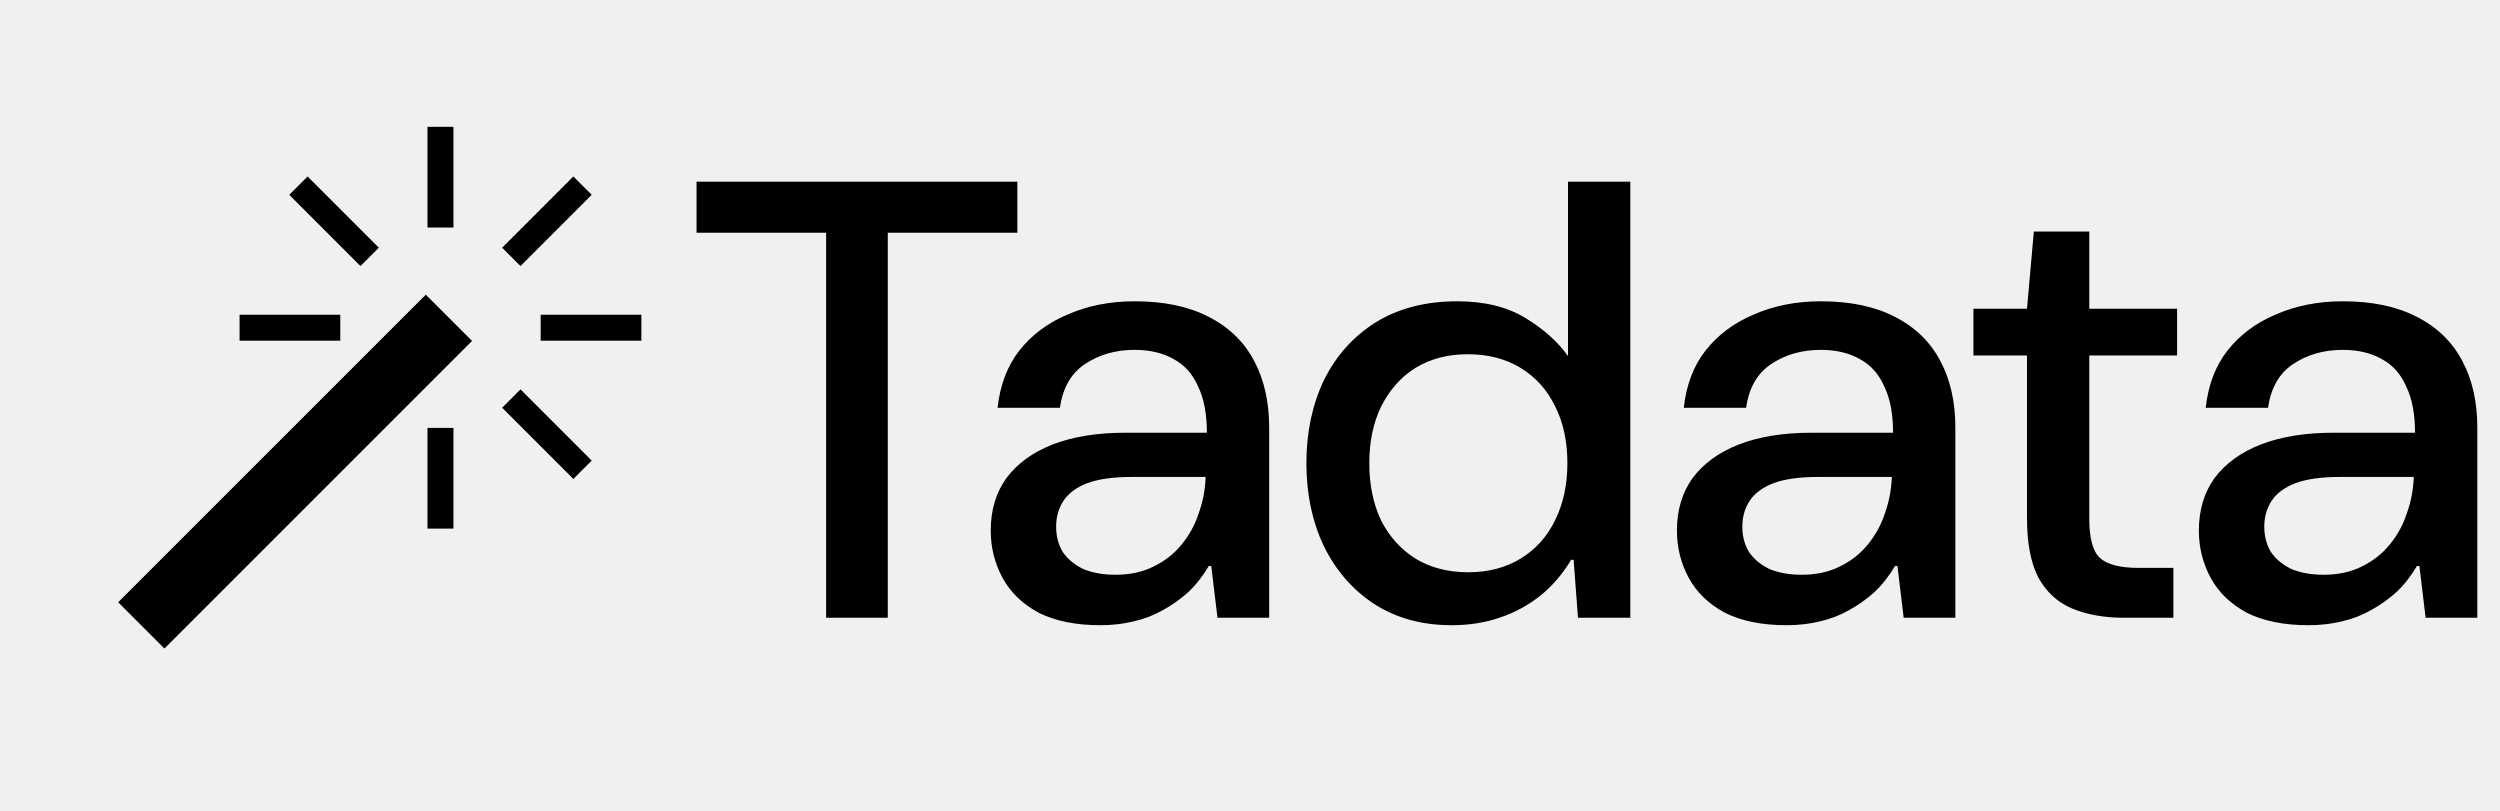
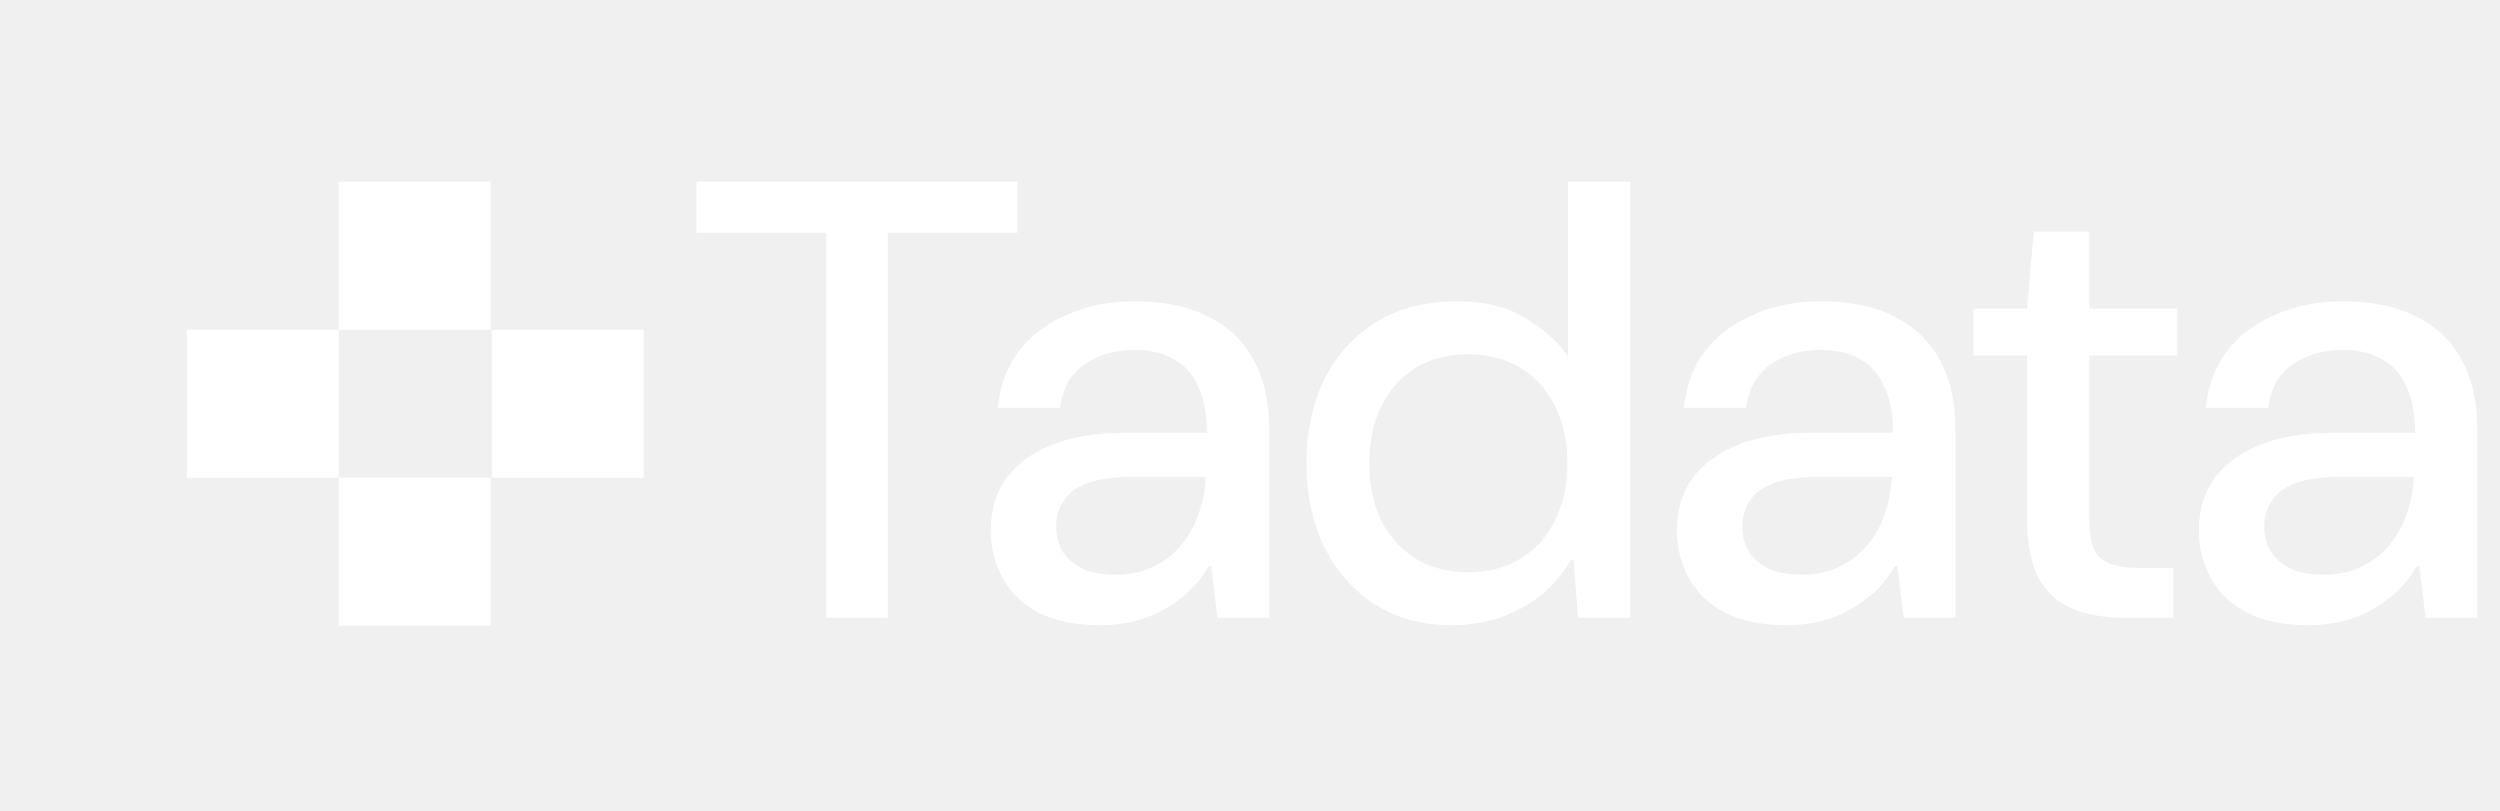
<svg xmlns="http://www.w3.org/2000/svg" width="2408" height="781" viewBox="0 0 2408 781" fill="none">
-   <path d="M795.715 595V224.2H670.915V175H979.915V224.2H855.115V595H795.715ZM1059.87 602.2C1036.27 602.2 1016.47 598.2 1000.47 590.2C984.874 581.8 973.274 570.6 965.674 556.6C958.074 542.6 954.274 527.4 954.274 511C954.274 491.4 959.274 474.6 969.274 460.6C979.674 446.6 994.474 435.8 1013.67 428.2C1033.27 420.6 1056.67 416.8 1083.87 416.8H1162.47C1162.47 398.8 1159.67 384 1154.07 372.4C1148.87 360.4 1141.07 351.6 1130.67 346C1120.27 340 1107.67 337 1092.87 337C1074.47 337 1058.47 341.6 1044.87 350.8C1031.67 359.6 1023.67 373.6 1020.87 392.8H960.874C963.274 370.8 970.274 352.4 981.874 337.6C993.874 322.4 1009.47 310.8 1028.67 302.8C1047.87 294.4 1069.27 290.2 1092.87 290.2C1121.27 290.2 1145.07 295.2 1164.27 305.2C1183.87 315.2 1198.47 329.4 1208.07 347.8C1217.67 365.8 1222.47 387.2 1222.47 412V595H1172.67L1166.67 545.2H1164.27C1158.67 554.8 1152.07 563.2 1144.47 570.4C1136.87 577.2 1128.67 583 1119.87 587.8C1111.47 592.6 1102.07 596.2 1091.67 598.6C1081.67 601 1071.07 602.2 1059.87 602.2ZM1074.27 553.6C1088.27 553.6 1100.47 551 1110.87 545.8C1121.67 540.6 1130.67 533.6 1137.87 524.8C1145.47 515.6 1151.07 505.4 1154.67 494.2C1158.67 483 1160.87 471.4 1161.27 459.4H1089.87C1072.27 459.4 1058.07 461.4 1047.27 465.4C1036.87 469.4 1029.27 475 1024.47 482.2C1019.67 489.4 1017.27 497.8 1017.27 507.4C1017.27 516.6 1019.47 524.8 1023.87 532C1028.67 538.8 1035.27 544.2 1043.67 548.2C1052.47 551.8 1062.67 553.6 1074.27 553.6ZM1398.11 602.2C1369.71 602.2 1344.91 595.4 1323.71 581.8C1302.91 568.2 1286.71 549.6 1275.11 526C1263.91 502.4 1258.31 475.8 1258.31 446.2C1258.31 416.6 1263.91 390 1275.11 366.4C1286.71 342.8 1303.31 324.2 1324.91 310.6C1346.91 297 1373.11 290.2 1403.51 290.2C1429.91 290.2 1451.91 295.6 1469.51 306.4C1487.11 317.2 1500.71 329.4 1510.31 343V175H1570.31V595H1519.91L1515.71 539.2H1513.31C1504.91 553.2 1494.91 564.8 1483.31 574C1471.71 583.2 1458.71 590.2 1444.31 595C1430.31 599.8 1414.91 602.2 1398.11 602.2ZM1414.31 551.2C1433.51 551.2 1450.31 546.8 1464.71 538C1479.11 529.2 1490.11 517 1497.71 501.4C1505.71 485.4 1509.71 467 1509.71 446.2C1509.71 425 1505.71 406.6 1497.71 391C1490.11 375.4 1479.11 363.2 1464.71 354.4C1450.31 345.6 1433.31 341.2 1413.71 341.2C1394.51 341.2 1377.71 345.6 1363.31 354.4C1349.31 363.2 1338.31 375.6 1330.31 391.6C1322.71 407.2 1318.91 425.4 1318.91 446.2C1318.91 467 1322.71 485.4 1330.31 501.4C1338.31 517 1349.31 529.2 1363.31 538C1377.71 546.8 1394.71 551.2 1414.31 551.2ZM1720.81 602.2C1697.21 602.2 1677.41 598.2 1661.41 590.2C1645.81 581.8 1634.21 570.6 1626.61 556.6C1619.01 542.6 1615.21 527.4 1615.21 511C1615.21 491.4 1620.21 474.6 1630.21 460.6C1640.61 446.6 1655.41 435.8 1674.61 428.2C1694.21 420.6 1717.61 416.8 1744.81 416.8H1823.41C1823.41 398.8 1820.61 384 1815.01 372.4C1809.81 360.4 1802.01 351.6 1791.61 346C1781.21 340 1768.61 337 1753.81 337C1735.41 337 1719.41 341.6 1705.81 350.8C1692.61 359.6 1684.61 373.6 1681.81 392.8H1621.81C1624.21 370.8 1631.21 352.4 1642.81 337.6C1654.81 322.4 1670.41 310.8 1689.61 302.8C1708.81 294.4 1730.21 290.2 1753.81 290.2C1782.21 290.2 1806.01 295.2 1825.21 305.2C1844.81 315.2 1859.41 329.4 1869.01 347.8C1878.61 365.8 1883.41 387.2 1883.41 412V595H1833.61L1827.61 545.2H1825.21C1819.61 554.8 1813.01 563.2 1805.41 570.4C1797.81 577.2 1789.61 583 1780.81 587.8C1772.41 592.6 1763.01 596.2 1752.61 598.6C1742.61 601 1732.01 602.2 1720.81 602.2ZM1735.21 553.6C1749.21 553.6 1761.41 551 1771.81 545.8C1782.61 540.6 1791.61 533.6 1798.81 524.8C1806.41 515.6 1812.01 505.4 1815.61 494.2C1819.61 483 1821.81 471.4 1822.21 459.4H1750.81C1733.21 459.4 1719.01 461.4 1708.21 465.4C1697.81 469.4 1690.21 475 1685.41 482.2C1680.61 489.4 1678.21 497.8 1678.21 507.4C1678.21 516.6 1680.41 524.8 1684.81 532C1689.61 538.8 1696.21 544.2 1704.61 548.2C1713.41 551.8 1723.61 553.6 1735.21 553.6ZM2045.4 595C2026.6 595 2010 592 1995.6 586C1981.6 580 1970.8 570 1963.2 556C1956 542 1952.4 523 1952.4 499V342.4H1900.8V297.4H1952.4L1959 223H2012.4V297.4H2097V342.4H2012.4V499.6C2012.4 518.4 2015.8 531 2022.6 537.4C2029.8 543.8 2042.2 547 2059.8 547H2093.4V595H2045.4ZM2223.55 602.2C2199.95 602.2 2180.15 598.2 2164.15 590.2C2148.55 581.8 2136.95 570.6 2129.35 556.6C2121.75 542.6 2117.95 527.4 2117.95 511C2117.95 491.4 2122.95 474.6 2132.95 460.6C2143.35 446.6 2158.15 435.8 2177.35 428.2C2196.95 420.6 2220.35 416.8 2247.55 416.8H2326.15C2326.15 398.8 2323.35 384 2317.75 372.4C2312.55 360.4 2304.75 351.6 2294.35 346C2283.95 340 2271.35 337 2256.55 337C2238.15 337 2222.15 341.6 2208.55 350.8C2195.35 359.6 2187.35 373.6 2184.55 392.8H2124.55C2126.95 370.8 2133.95 352.4 2145.55 337.6C2157.55 322.4 2173.15 310.8 2192.35 302.8C2211.55 294.4 2232.95 290.2 2256.55 290.2C2284.95 290.2 2308.75 295.2 2327.95 305.2C2347.55 315.2 2362.15 329.4 2371.75 347.8C2381.35 365.8 2386.15 387.2 2386.15 412V595H2336.35L2330.35 545.2H2327.95C2322.35 554.8 2315.75 563.2 2308.15 570.4C2300.55 577.2 2292.35 583 2283.55 587.8C2275.15 592.6 2265.75 596.2 2255.35 598.6C2245.35 601 2234.75 602.2 2223.55 602.2ZM2237.95 553.6C2251.95 553.6 2264.15 551 2274.55 545.8C2285.35 540.6 2294.35 533.6 2301.55 524.8C2309.15 515.6 2314.75 505.4 2318.35 494.2C2322.35 483 2324.55 471.4 2324.95 459.4H2253.55C2235.95 459.4 2221.75 461.4 2210.95 465.4C2200.55 469.4 2192.95 475 2188.15 482.2C2183.35 489.4 2180.95 497.8 2180.95 507.4C2180.95 516.6 2183.15 524.8 2187.55 532C2192.35 538.8 2198.95 544.2 2207.35 548.2C2216.15 551.8 2226.35 553.6 2237.95 553.6Z" fill="black" />
-   <rect x="410.122" y="283.83" width="63" height="419" transform="rotate(45 410.122 283.83)" fill="black" />
-   <rect x="569.928" y="443.637" width="25" height="97" transform="rotate(135 569.928 443.637)" fill="black" />
-   <rect x="364.868" y="238.576" width="25" height="97" transform="rotate(135 364.868 238.576)" fill="black" />
-   <rect x="617.764" y="303.15" width="25" height="97" transform="rotate(90 617.764 303.15)" fill="black" />
-   <rect x="327.764" y="303.15" width="25" height="97" transform="rotate(90 327.764 303.15)" fill="black" />
-   <rect x="552.25" y="169.986" width="25" height="97" transform="rotate(45 552.25 169.986)" fill="black" />
-   <rect x="411.764" y="122.15" width="25" height="97" fill="black" />
-   <rect x="411.764" y="412.15" width="25" height="97" fill="black" />
+   <g transform="translate(136, 131) scale(26.4)">
+     <path d="M12.751 1.667H7.209V7.068H12.751V1.667Z" fill="#FFFFFF" />
+     <path d="M7.209 7.068L1.667 7.068V12.47H7.209L7.209 7.068Z" fill="#FFFFFF" />
+     <path d="M18.333 7.068H12.791V12.47H18.333V7.068Z" fill="#FFFFFF" />
+     <path d="M12.751 12.464H7.209V17.865H12.751V12.464Z" fill="#FFFFFF" />
+   </g>
+   <path d="M795.715 595V224.2H670.915V175H979.915V224.2H855.115V595H795.715ZM1059.87 602.2C1036.27 602.2 1016.47 598.2 1000.47 590.2C984.874 581.8 973.274 570.6 965.674 556.6C958.074 542.6 954.274 527.4 954.274 511C954.274 491.4 959.274 474.6 969.274 460.6C979.674 446.6 994.474 435.8 1013.67 428.2C1033.27 420.6 1056.67 416.8 1083.87 416.8H1162.47C1162.47 398.8 1159.67 384 1154.07 372.4C1148.87 360.4 1141.07 351.6 1130.67 346C1120.27 340 1107.67 337 1092.87 337C1074.47 337 1058.47 341.6 1044.87 350.8C1031.67 359.6 1023.67 373.6 1020.87 392.8H960.874C963.274 370.8 970.274 352.4 981.874 337.6C993.874 322.4 1009.47 310.8 1028.67 302.8C1047.87 294.4 1069.27 290.2 1092.87 290.2C1121.27 290.2 1145.07 295.2 1164.27 305.2C1183.87 315.2 1198.47 329.4 1208.07 347.8C1217.67 365.8 1222.47 387.2 1222.47 412V595H1172.67L1166.67 545.2H1164.27C1158.67 554.8 1152.07 563.2 1144.47 570.4C1136.87 577.2 1128.67 583 1119.87 587.8C1111.47 592.6 1102.07 596.2 1091.67 598.6C1081.67 601 1071.07 602.2 1059.87 602.2ZM1074.27 553.6C1088.27 553.6 1100.47 551 1110.87 545.8C1121.67 540.6 1130.67 533.6 1137.87 524.8C1145.47 515.6 1151.07 505.4 1154.67 494.2C1158.67 483 1160.87 471.4 1161.27 459.4H1089.87C1072.27 459.4 1058.07 461.4 1047.27 465.4C1036.87 469.4 1029.27 475 1024.47 482.2C1019.67 489.4 1017.27 497.8 1017.27 507.4C1017.27 516.6 1019.47 524.8 1023.87 532C1028.67 538.8 1035.27 544.2 1043.67 548.2C1052.47 551.8 1062.67 553.6 1074.27 553.6ZM1398.11 602.2C1369.71 602.2 1344.91 595.4 1323.71 581.8C1302.91 568.2 1286.71 549.6 1275.11 526C1263.91 502.4 1258.31 475.8 1258.31 446.2C1258.31 416.6 1263.91 390 1275.11 366.4C1286.71 342.8 1303.31 324.2 1324.91 310.6C1346.91 297 1373.11 290.2 1403.51 290.2C1429.91 290.2 1451.91 295.6 1469.51 306.4C1487.11 317.2 1500.71 329.4 1510.31 343V175H1570.31V595H1519.91L1515.71 539.2H1513.31C1504.91 553.2 1494.91 564.8 1483.31 574C1471.71 583.2 1458.71 590.2 1444.31 595C1430.31 599.8 1414.91 602.2 1398.11 602.2ZM1414.31 551.2C1433.51 551.2 1450.31 546.8 1464.71 538C1479.11 529.2 1490.11 517 1497.71 501.4C1505.71 485.4 1509.71 467 1509.71 446.2C1509.71 425 1505.71 406.6 1497.71 391C1490.11 375.4 1479.11 363.2 1464.71 354.4C1450.31 345.6 1433.31 341.2 1413.71 341.2C1394.51 341.2 1377.71 345.6 1363.31 354.4C1349.31 363.2 1338.31 375.6 1330.31 391.6C1322.71 407.2 1318.91 425.4 1318.91 446.2C1318.91 467 1322.71 485.4 1330.31 501.4C1338.31 517 1349.31 529.2 1363.31 538C1377.71 546.8 1394.71 551.2 1414.31 551.2ZM1720.81 602.2C1697.21 602.2 1677.41 598.2 1661.41 590.2C1645.81 581.8 1634.21 570.6 1626.61 556.6C1619.01 542.6 1615.21 527.4 1615.21 511C1615.21 491.4 1620.21 474.6 1630.21 460.6C1640.61 446.6 1655.41 435.8 1674.61 428.2C1694.21 420.6 1717.61 416.8 1744.81 416.8H1823.41C1823.41 398.8 1820.61 384 1815.01 372.4C1809.81 360.4 1802.01 351.6 1791.61 346C1781.21 340 1768.61 337 1753.81 337C1735.41 337 1719.41 341.6 1705.81 350.8C1692.61 359.6 1684.61 373.6 1681.81 392.8H1621.81C1624.21 370.8 1631.21 352.4 1642.81 337.6C1654.81 322.4 1670.41 310.8 1689.61 302.8C1708.81 294.4 1730.21 290.2 1753.81 290.2C1782.21 290.2 1806.01 295.2 1825.21 305.2C1844.81 315.2 1859.41 329.4 1869.01 347.8C1878.61 365.8 1883.41 387.2 1883.41 412V595H1833.61L1827.61 545.2H1825.21C1819.61 554.8 1813.01 563.2 1805.41 570.4C1797.81 577.2 1789.61 583 1780.81 587.8C1772.41 592.6 1763.01 596.2 1752.61 598.6C1742.61 601 1732.01 602.2 1720.81 602.2ZM1735.21 553.6C1749.21 553.6 1761.41 551 1771.81 545.8C1782.61 540.6 1791.61 533.6 1798.81 524.8C1806.41 515.6 1812.01 505.4 1815.61 494.2C1819.61 483 1821.81 471.4 1822.21 459.4H1750.81C1733.21 459.4 1719.01 461.4 1708.21 465.4C1697.81 469.4 1690.21 475 1685.41 482.2C1680.61 489.4 1678.21 497.8 1678.21 507.4C1678.21 516.6 1680.41 524.8 1684.81 532C1689.61 538.8 1696.21 544.2 1704.61 548.2C1713.41 551.8 1723.61 553.6 1735.21 553.6ZM2045.4 595C2026.6 595 2010 592 1995.6 586C1981.6 580 1970.8 570 1963.2 556C1956 542 1952.4 523 1952.4 499V342.4H1900.8V297.4H1952.4L1959 223H2012.4V297.4H2097V342.4H2012.4V499.6C2012.4 518.4 2015.8 531 2022.6 537.4C2029.8 543.8 2042.2 547 2059.8 547H2093.4V595H2045.4ZM2223.55 602.2C2199.95 602.2 2180.15 598.2 2164.15 590.2C2148.55 581.8 2136.95 570.6 2129.35 556.6C2121.75 542.6 2117.95 527.4 2117.95 511C2117.95 491.4 2122.95 474.6 2132.95 460.6C2143.35 446.6 2158.15 435.8 2177.35 428.2C2196.95 420.6 2220.35 416.8 2247.55 416.8H2326.15C2326.15 398.8 2323.35 384 2317.75 372.4C2312.55 360.4 2304.75 351.6 2294.35 346C2283.95 340 2271.35 337 2256.55 337C2238.15 337 2222.15 341.6 2208.55 350.8C2195.35 359.6 2187.35 373.6 2184.55 392.8H2124.55C2126.95 370.8 2133.95 352.4 2145.55 337.6C2157.55 322.4 2173.15 310.8 2192.35 302.8C2211.55 294.4 2232.95 290.2 2256.55 290.2C2284.95 290.2 2308.75 295.2 2327.95 305.2C2347.55 315.2 2362.15 329.4 2371.75 347.8C2381.35 365.8 2386.15 387.2 2386.15 412V595H2336.35L2330.35 545.2H2327.95C2322.35 554.8 2315.75 563.2 2308.15 570.4C2300.55 577.2 2292.35 583 2283.55 587.8C2275.15 592.6 2265.75 596.2 2255.35 598.6C2245.35 601 2234.75 602.2 2223.55 602.2ZM2237.95 553.6C2251.95 553.6 2264.15 551 2274.55 545.8C2285.35 540.6 2294.35 533.6 2301.55 524.8C2309.15 515.6 2314.75 505.4 2318.35 494.2C2322.35 483 2324.55 471.4 2324.95 459.4H2253.55C2235.95 459.4 2221.75 461.4 2210.95 465.4C2200.55 469.4 2192.95 475 2188.15 482.2C2183.35 489.4 2180.95 497.8 2180.95 507.4C2180.95 516.6 2183.15 524.8 2187.55 532C2192.35 538.8 2198.95 544.2 2207.35 548.2C2216.15 551.8 2226.35 553.6 2237.95 553.6Z" fill="#FFFFFF" />
</svg>
